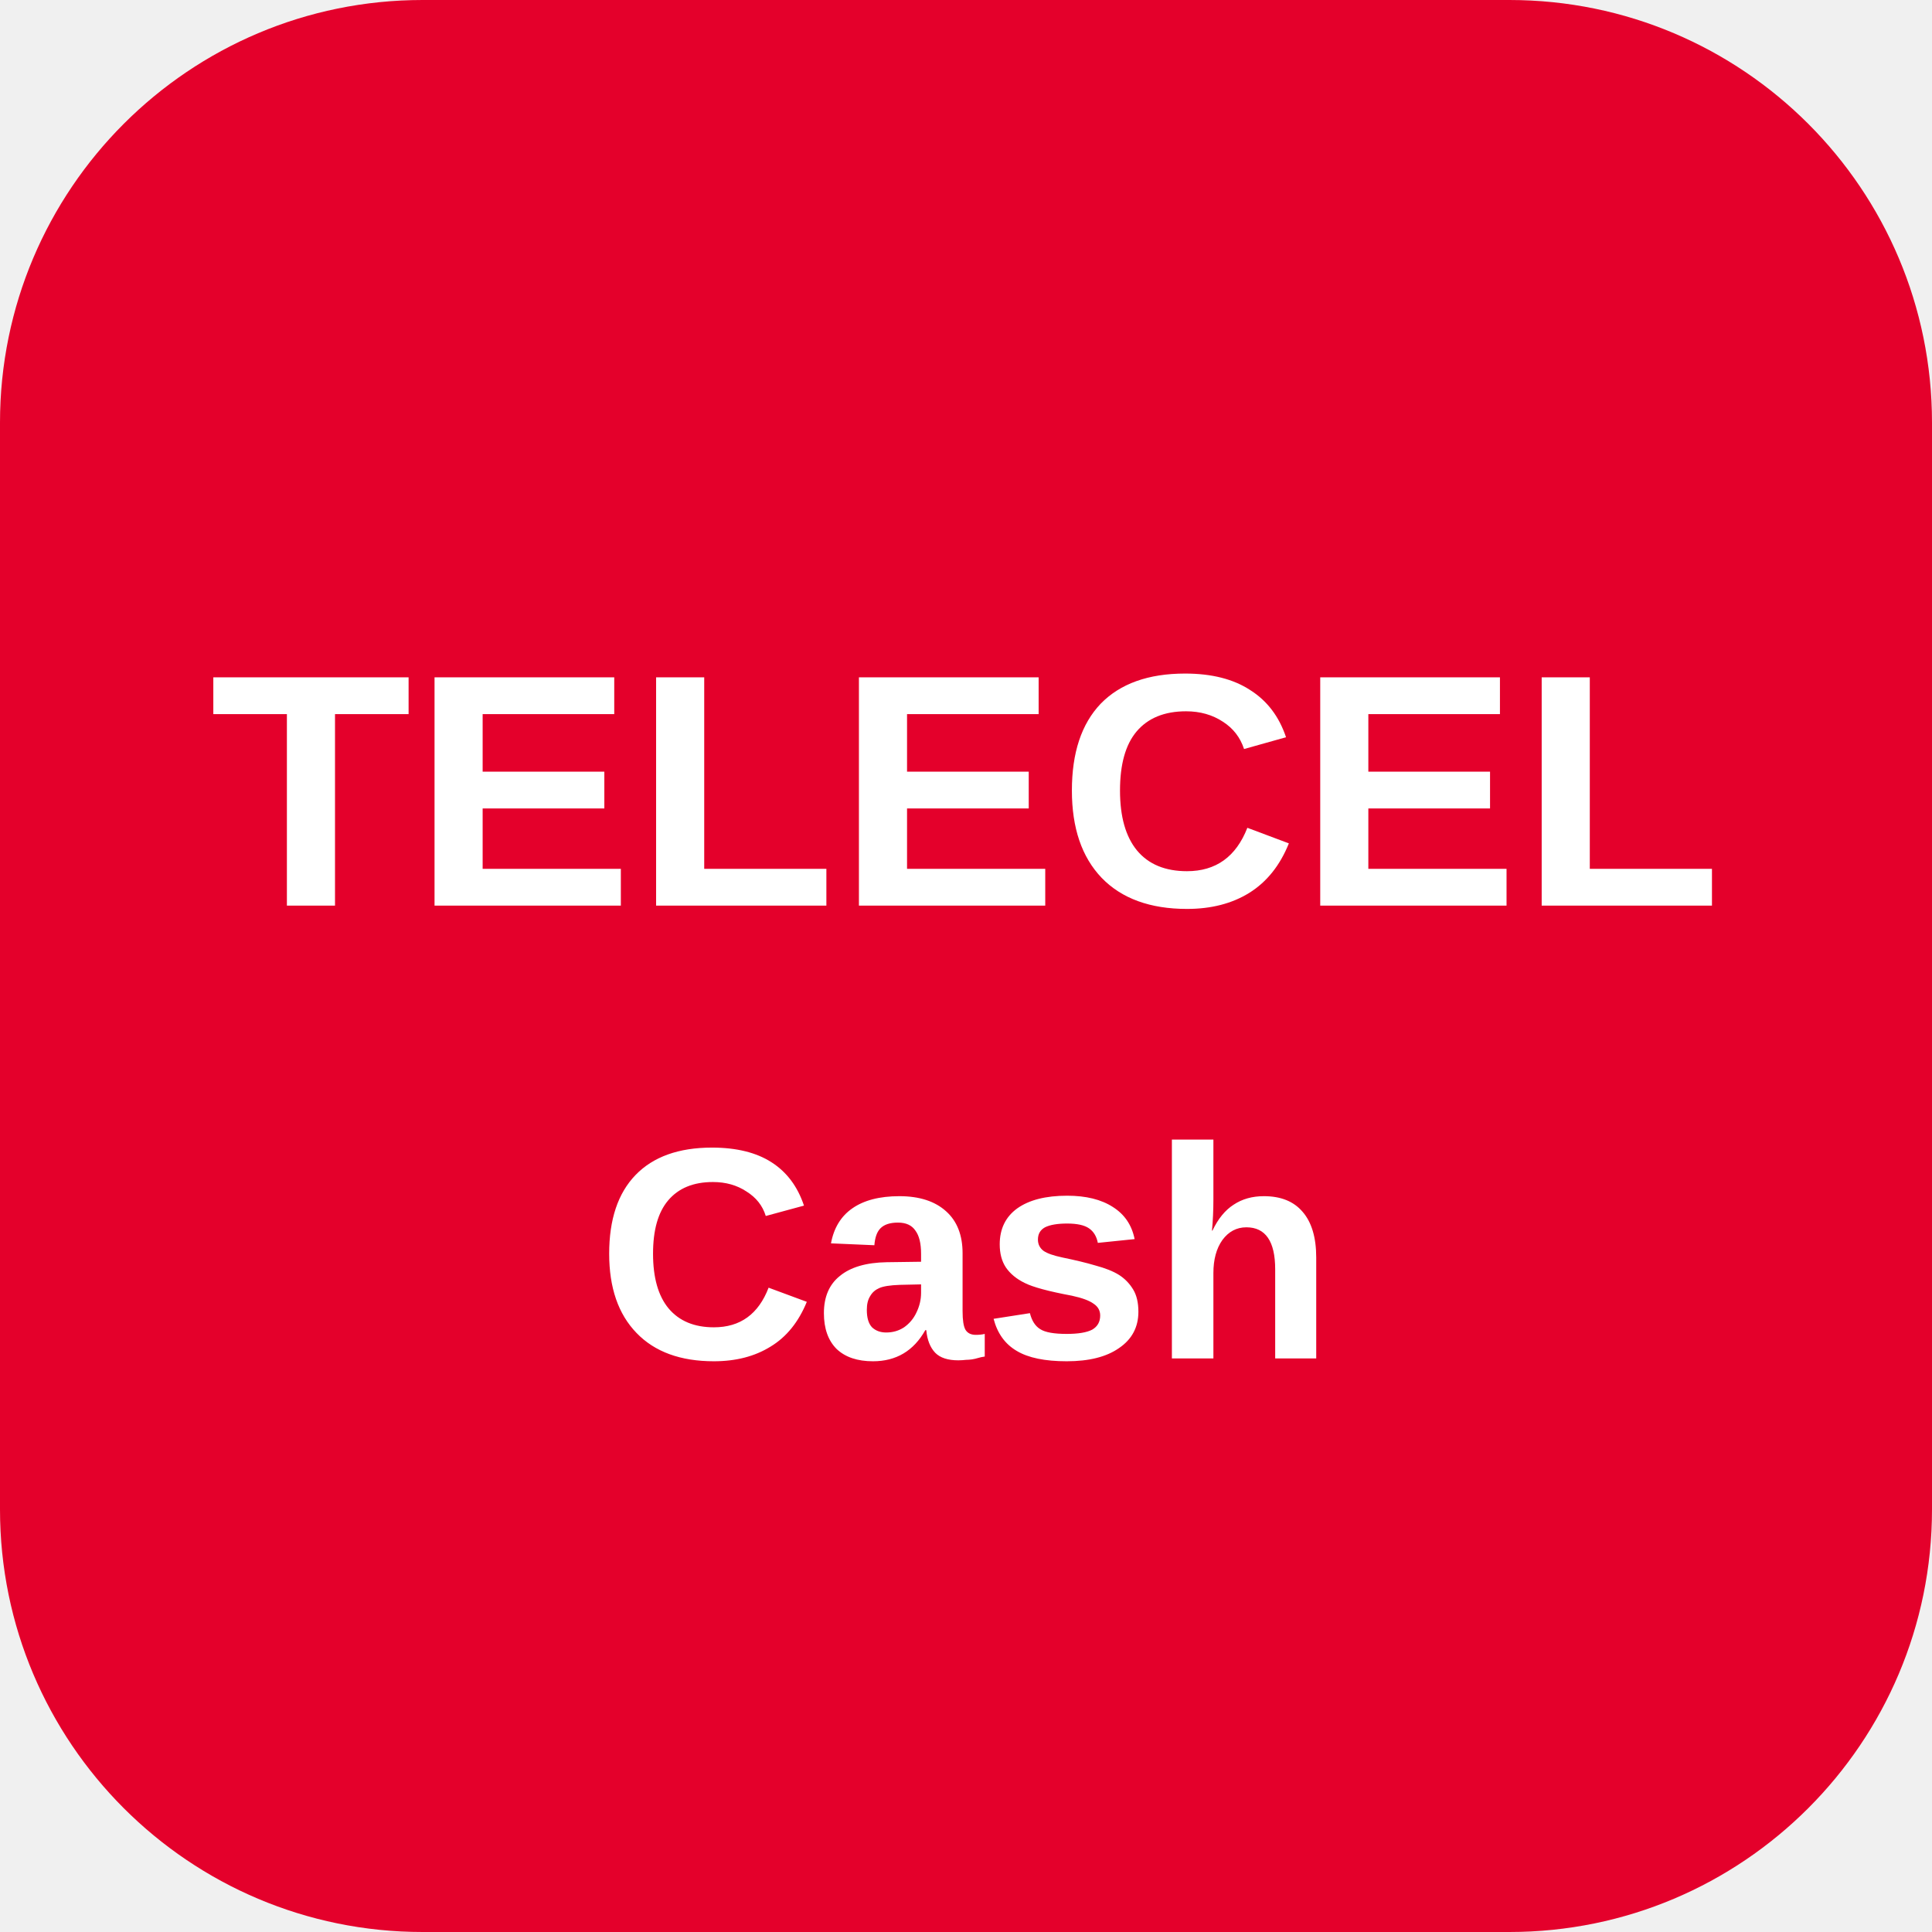
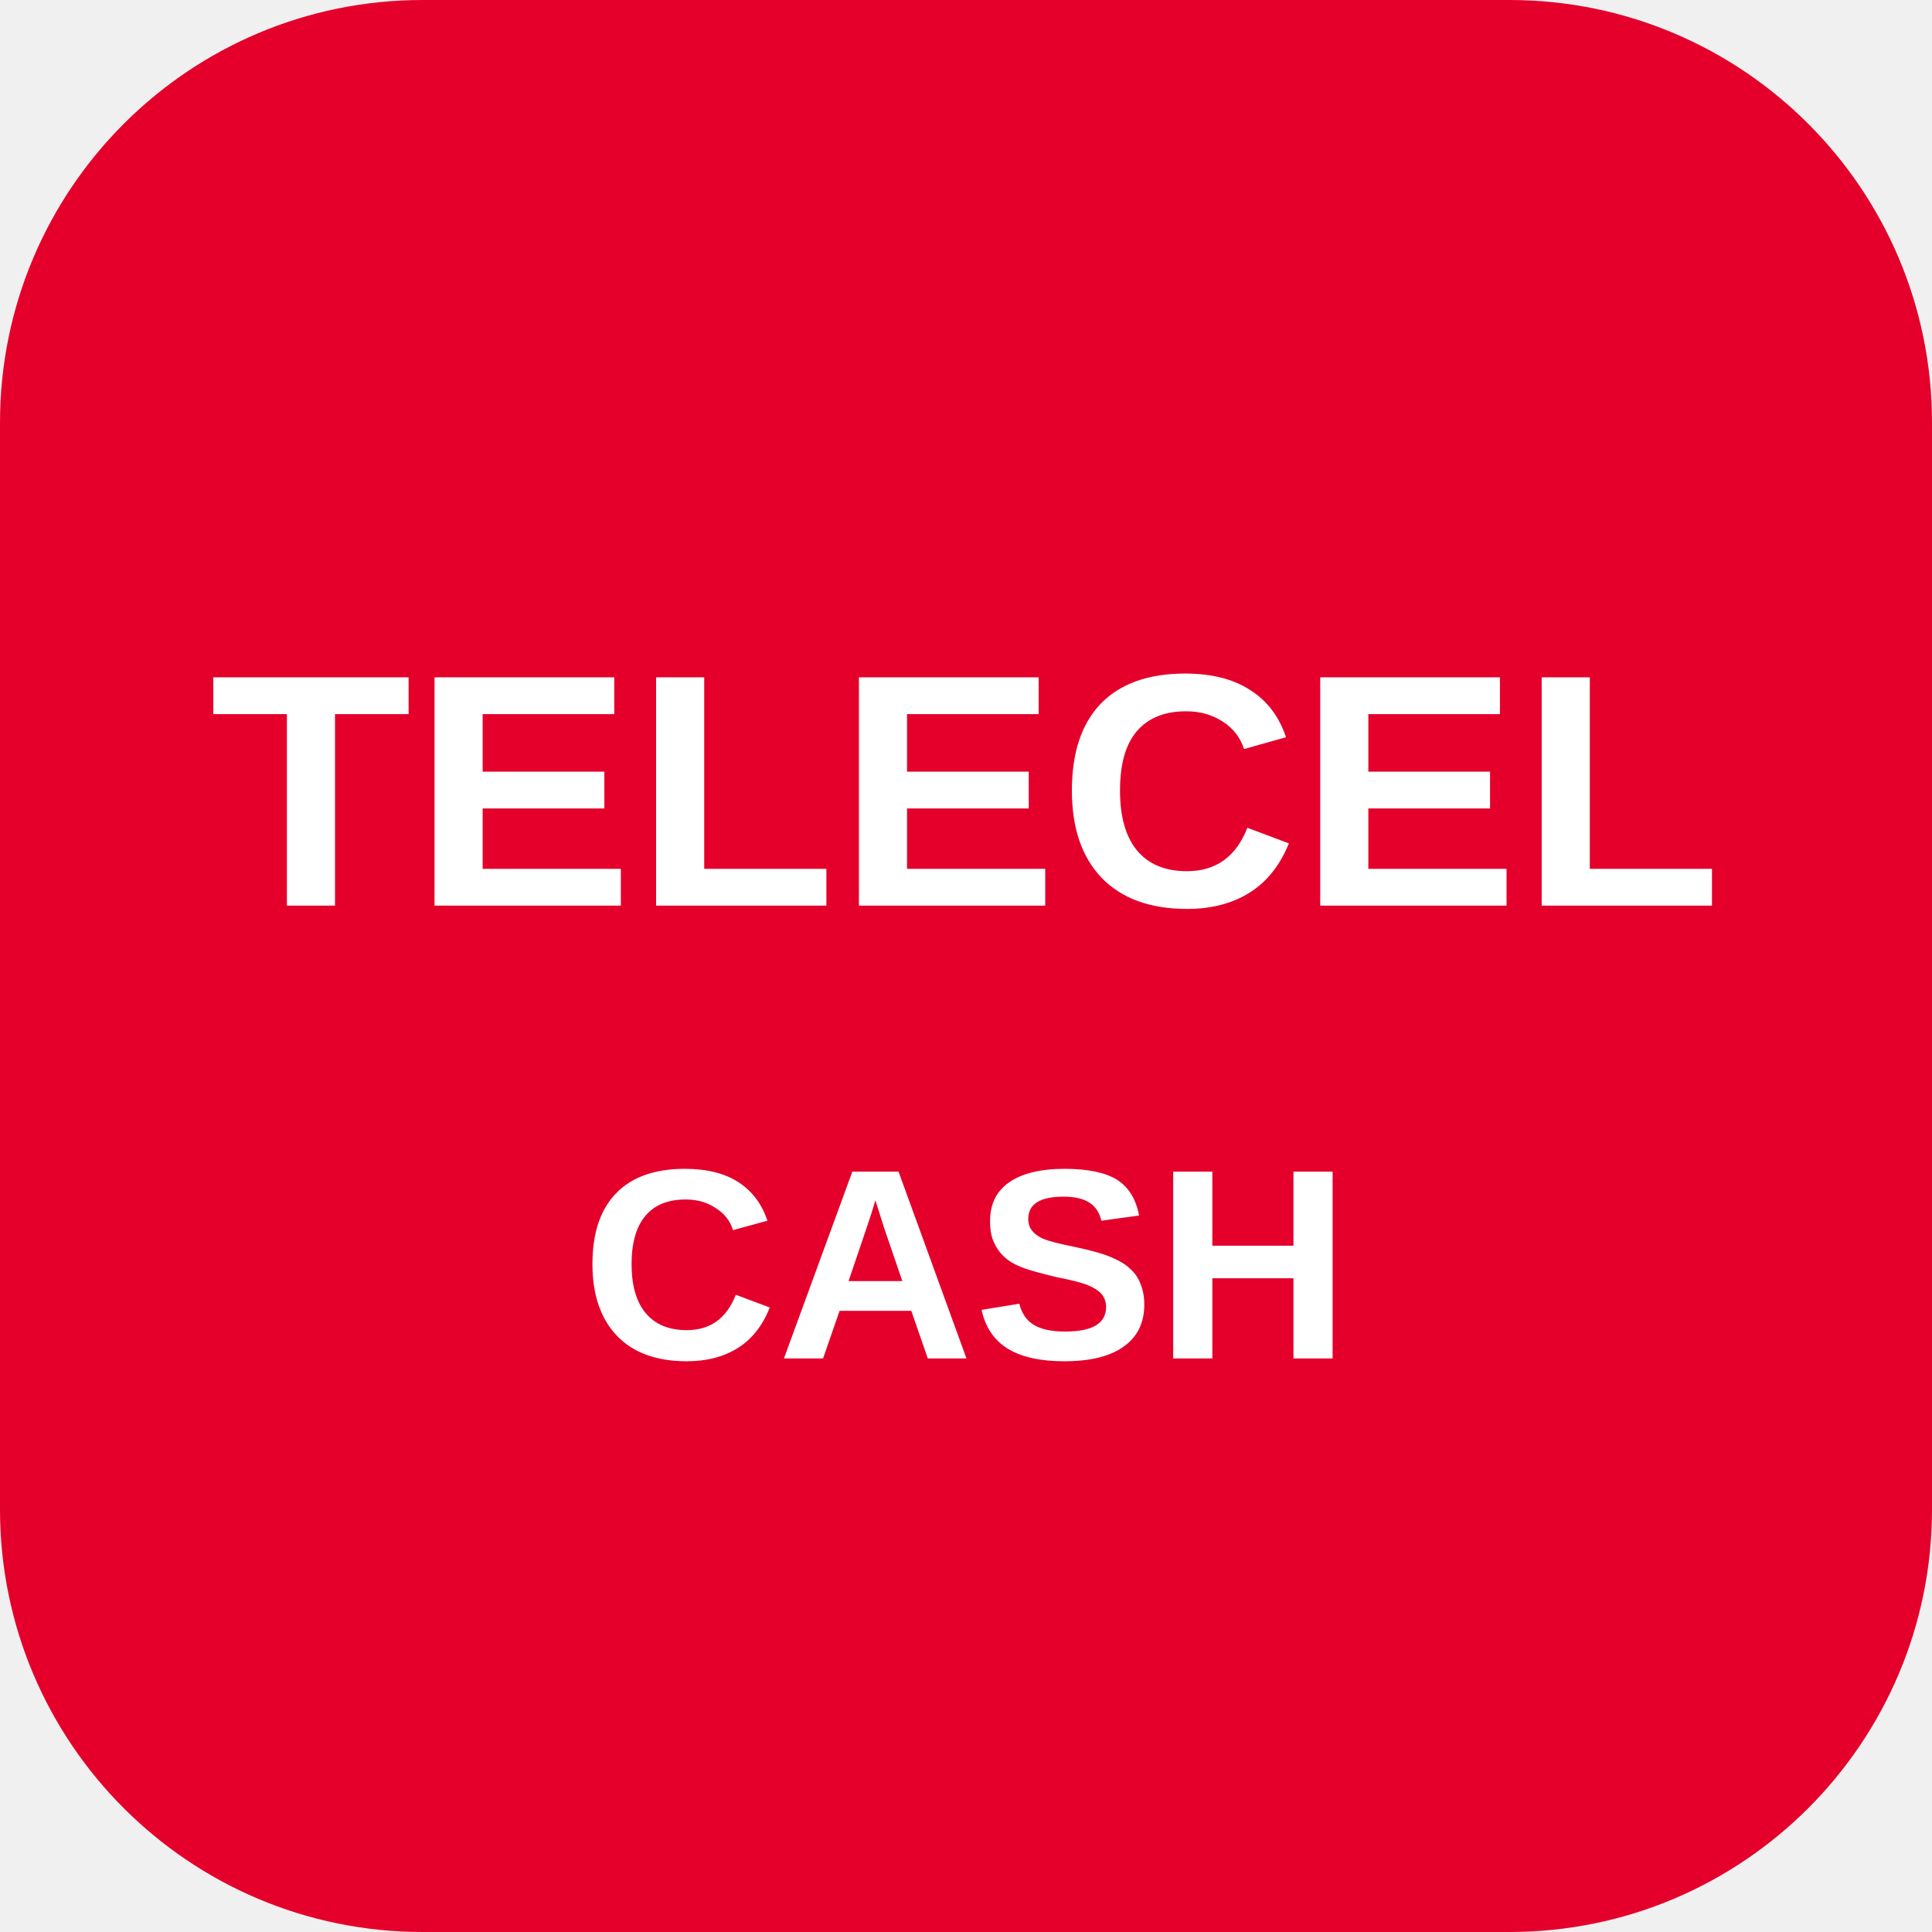
<svg xmlns="http://www.w3.org/2000/svg" viewBox="0 0 64 64">
  <rect width="64" height="64" rx="14" fill="#E4002B" />
  <text x="32" y="30" text-anchor="middle" font-family="Arial, Helvetica, sans-serif" font-weight="800" font-size="11" fill="#FFFFFF">TELECEL</text>
-   <text x="32" y="45" text-anchor="middle" font-family="Arial, Helvetica, sans-serif" font-weight="700" font-size="10" fill="#FFFFFF">Cash</text>
+   <text x="32" y="45" text-anchor="middle" font-family="Arial, Helvetica, sans-serif" font-weight="700" font-size="9" fill="#FFFFFF">CASH</text>
</svg>
